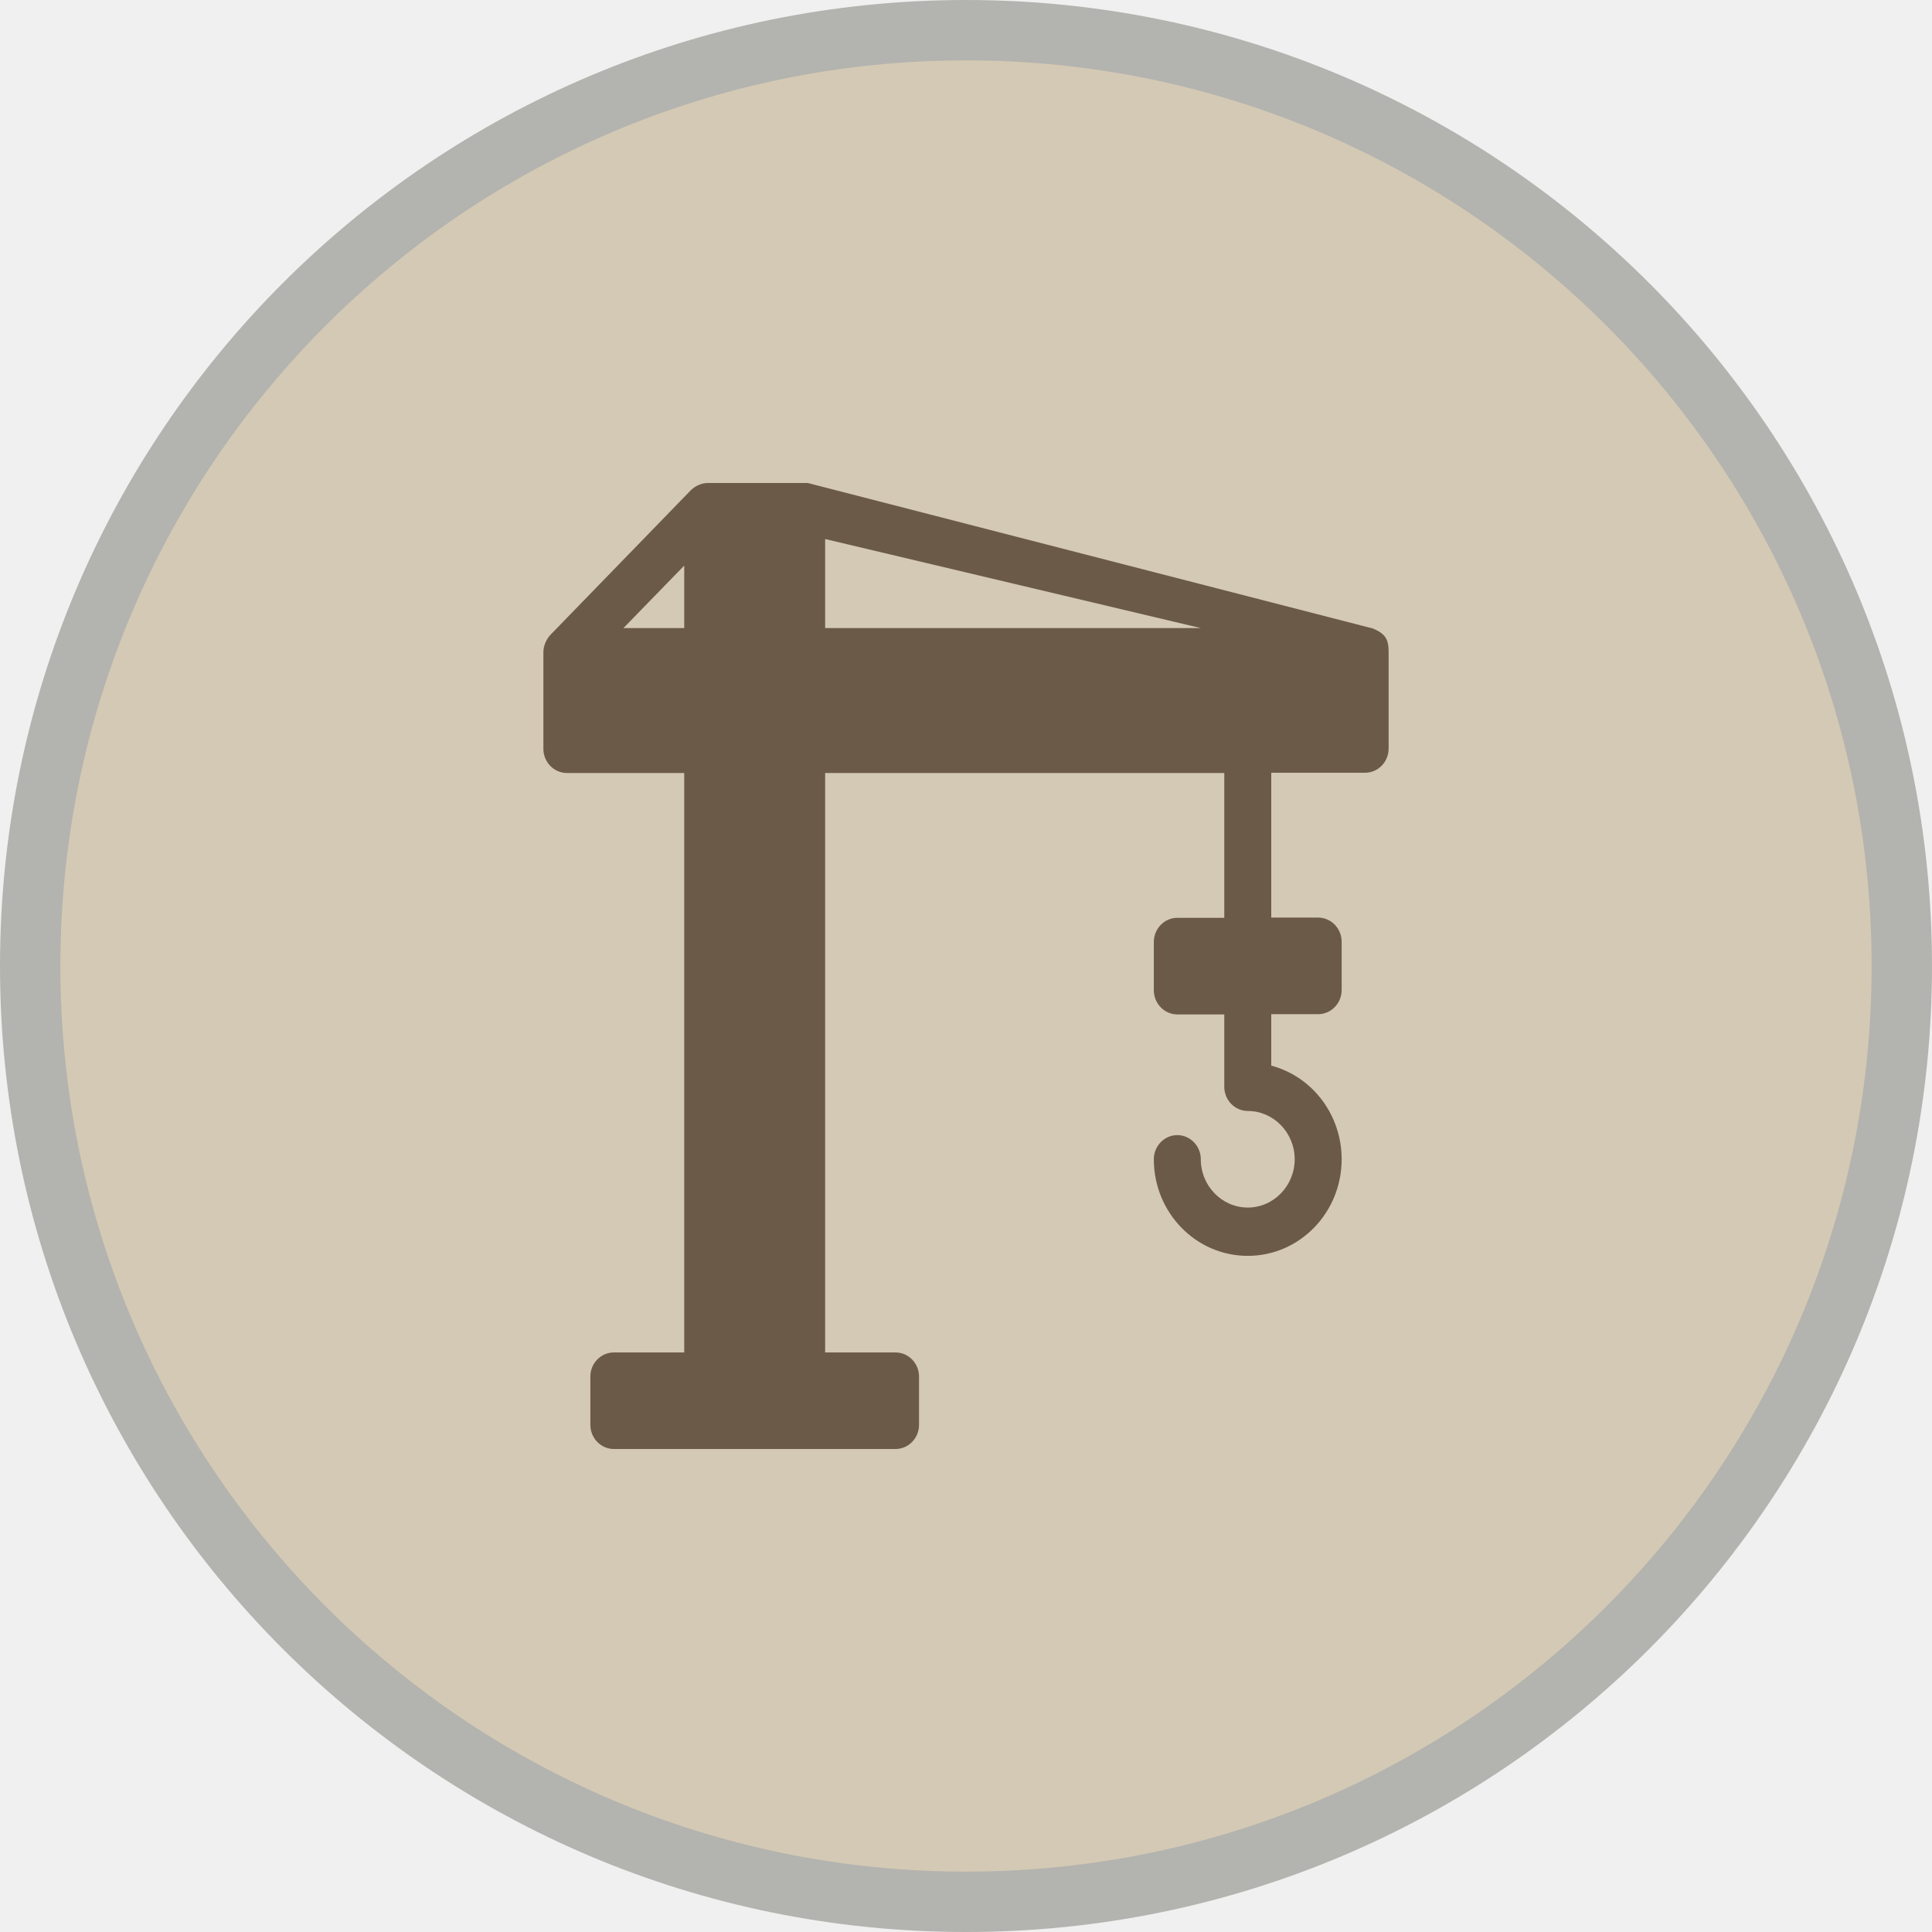
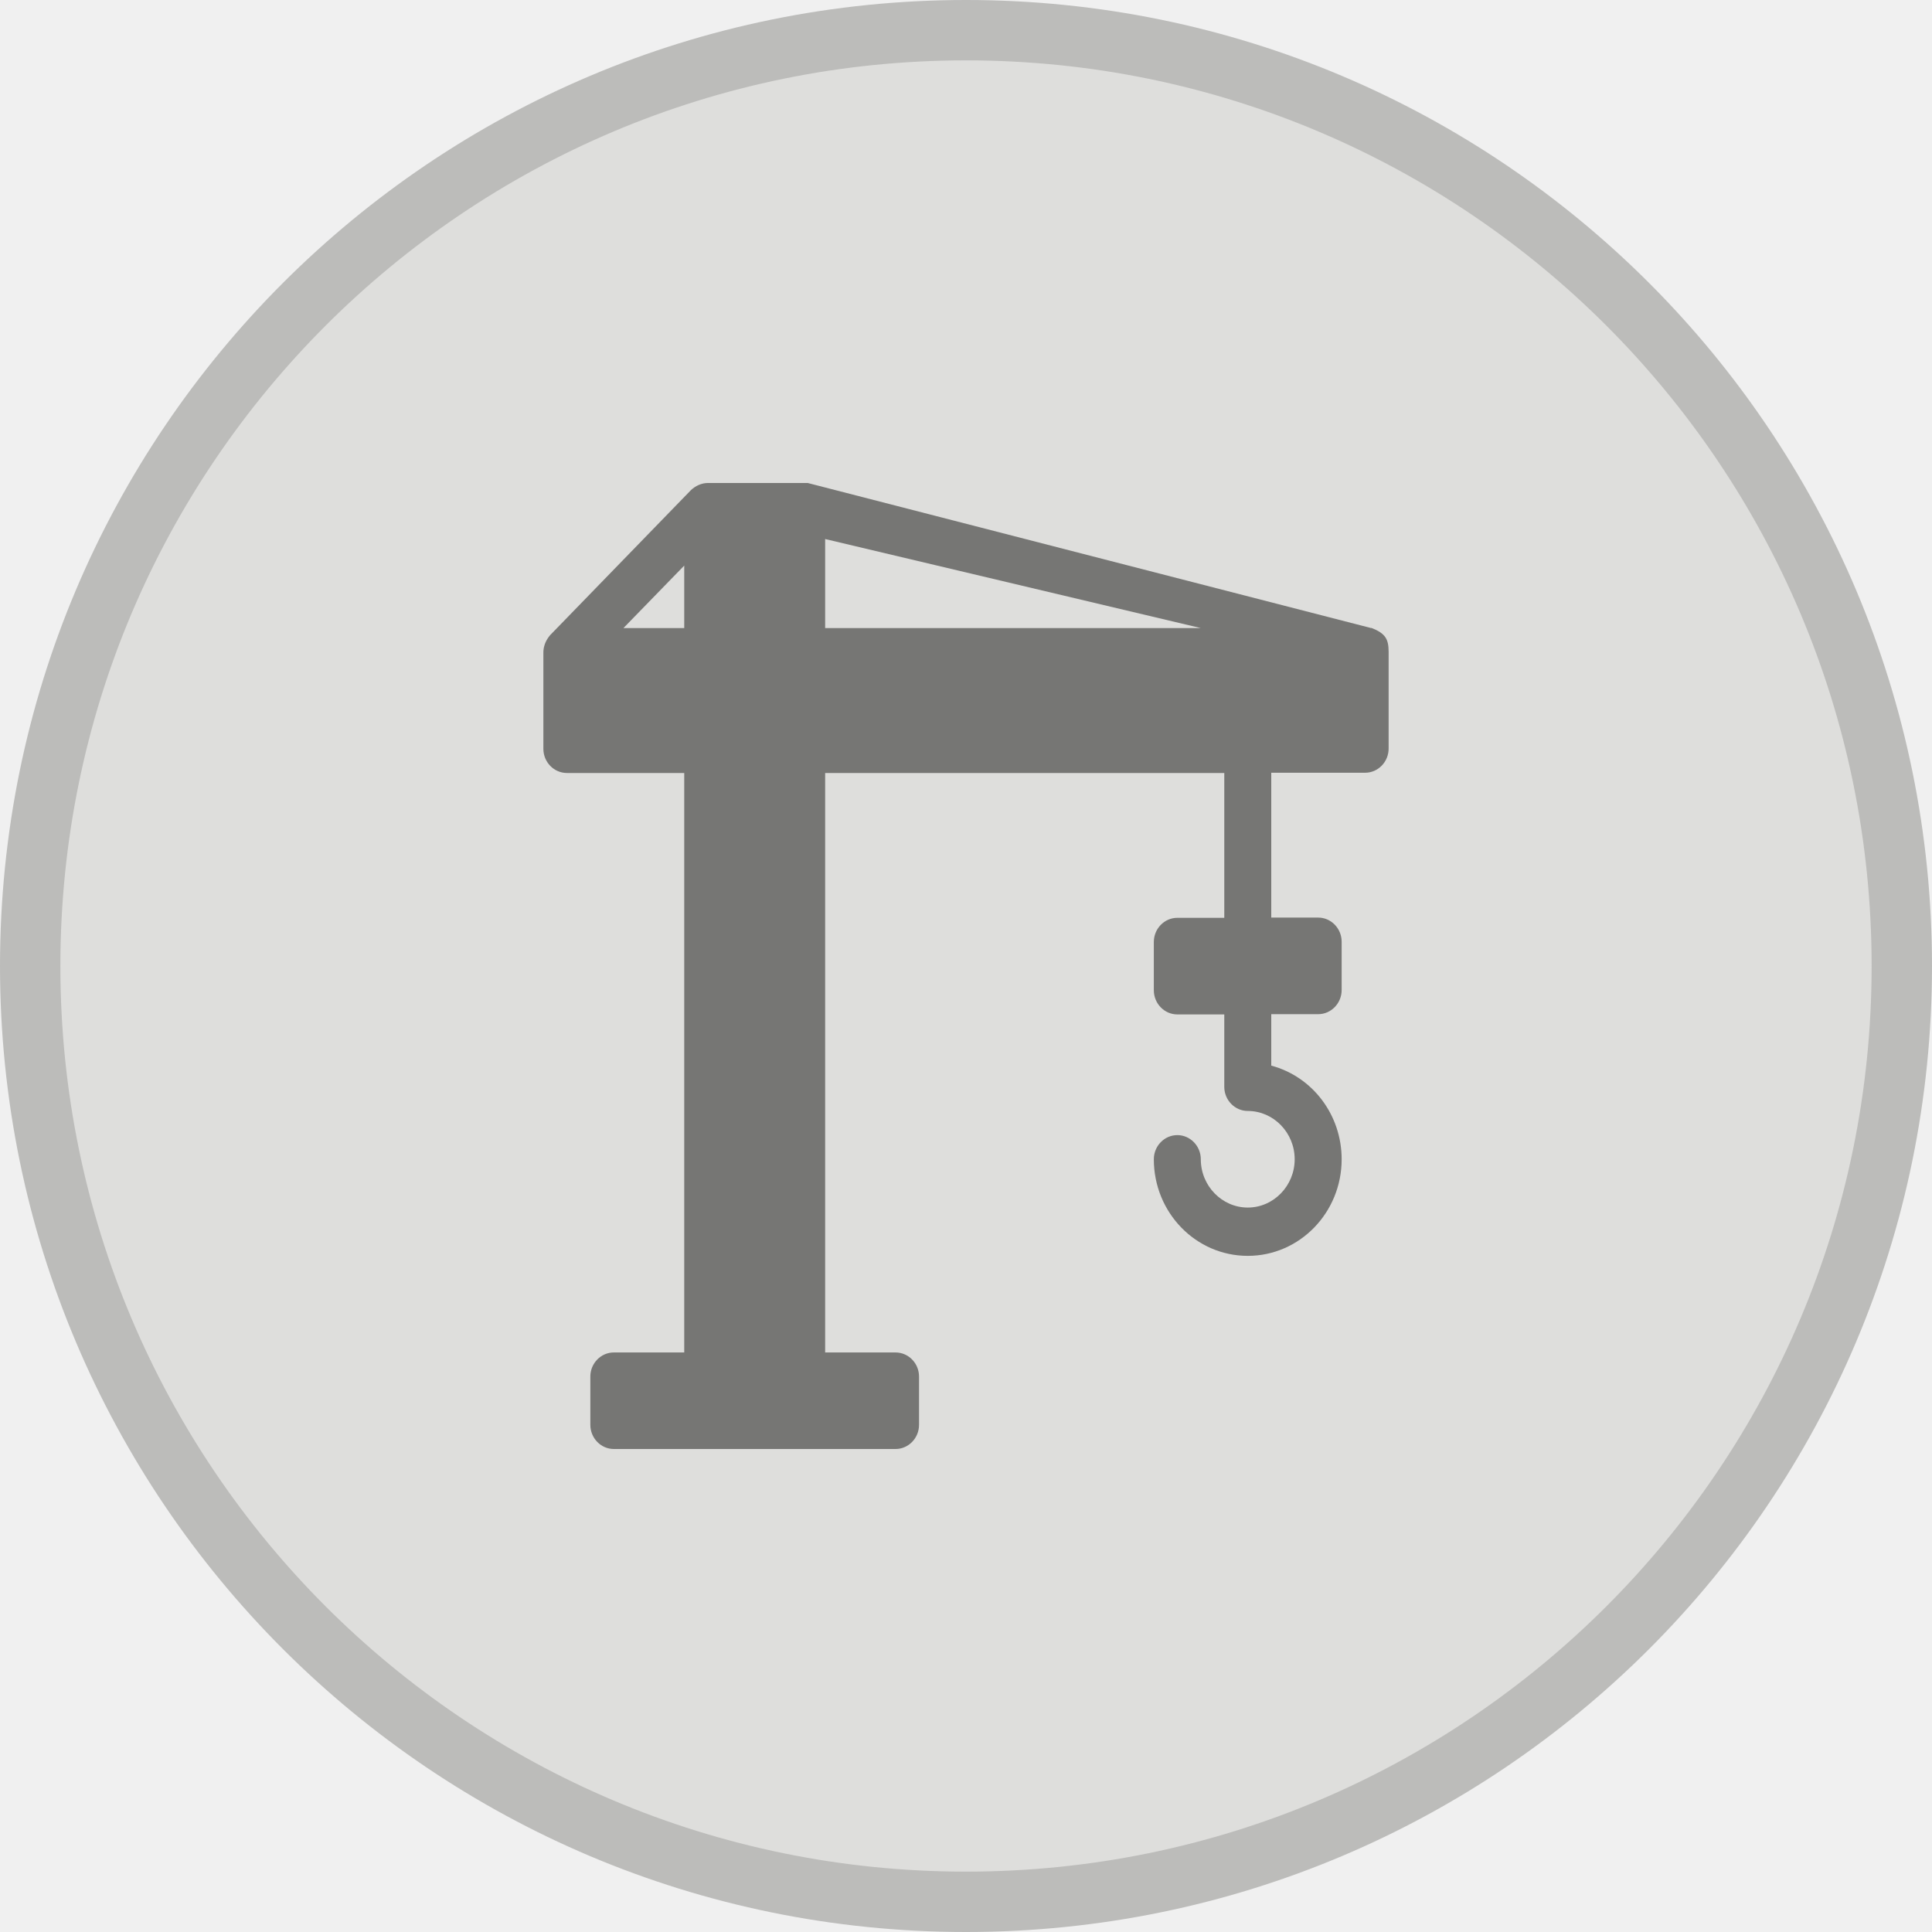
<svg xmlns="http://www.w3.org/2000/svg" width="32" height="32" viewBox="0 0 32 32" fill="none">
  <g id="Icon Avatar">
    <g id="Property 1=ready, active=no">
-       <rect x="0.5" y="0.5" width="31" height="31" rx="15.5" fill="#D4C9B4" />
-       <rect x="0.5" y="0.5" width="31" height="31" rx="15.5" stroke="#B3B3AF" />
+       <rect x="0.5" y="0.5" width="31" height="31" rx="15.5" fill="#DEDEDC" />
+       <rect x="0.5" y="0.5" width="31" height="31" rx="15.5" stroke="#BCBCBA" />
      <g id="Layer_1">
        <g id="Layer_1_2" clip-path="url(#clip0_65_1793)">
-           <path id="Vector" d="M22.712 10.403L13.379 8C13.344 7.996 13.313 7.996 13.278 8H11.722C11.672 8 11.621 8.012 11.574 8.032C11.528 8.052 11.485 8.08 11.446 8.116L9.113 10.519C9.078 10.559 9.051 10.603 9.031 10.651C9.012 10.699 9 10.751 9 10.803V12.403C9 12.623 9.175 12.803 9.389 12.803H11.333V22.401H10.167C9.953 22.401 9.778 22.58 9.778 22.8V23.6C9.778 23.82 9.953 24 10.167 24H14.833C15.047 24 15.222 23.82 15.222 23.6V22.8C15.222 22.58 15.047 22.401 14.833 22.401H13.667V12.803H20.278V15.202H19.5C19.286 15.202 19.111 15.382 19.111 15.602V16.402C19.111 16.622 19.286 16.802 19.5 16.802H20.278V18.002C20.278 18.221 20.453 18.401 20.667 18.401C21.094 18.401 21.444 18.761 21.444 19.201C21.444 19.641 21.094 20.001 20.667 20.001C20.239 20.001 19.889 19.641 19.889 19.201C19.889 18.981 19.714 18.801 19.5 18.801C19.286 18.801 19.111 18.981 19.111 19.201C19.111 20.085 19.807 20.801 20.667 20.801C21.526 20.801 22.222 20.085 22.222 19.201C22.222 18.47 21.744 17.834 21.056 17.65V16.798H21.833C22.047 16.798 22.222 16.618 22.222 16.398V15.598C22.222 15.378 22.047 15.198 21.833 15.198H21.056V12.799H22.611C22.825 12.799 23 12.619 23 12.399V10.799C23 10.587 22.949 10.491 22.712 10.399V10.403ZM10.326 10.403L11.333 9.368V10.403H10.326ZM13.667 10.403V8.928L19.889 10.403H13.667Z" fill="#6B5A48" />
+           <path id="Vector" d="M22.712 10.403L13.379 8C13.344 7.996 13.313 7.996 13.278 8H11.722C11.672 8 11.621 8.012 11.574 8.032C11.528 8.052 11.485 8.08 11.446 8.116L9.113 10.519C9.078 10.559 9.051 10.603 9.031 10.651C9.012 10.699 9 10.751 9 10.803V12.403C9 12.623 9.175 12.803 9.389 12.803H11.333V22.401H10.167C9.953 22.401 9.778 22.58 9.778 22.8V23.6C9.778 23.82 9.953 24 10.167 24H14.833C15.047 24 15.222 23.82 15.222 23.6V22.8C15.222 22.58 15.047 22.401 14.833 22.401H13.667V12.803H20.278V15.202H19.5C19.286 15.202 19.111 15.382 19.111 15.602V16.402C19.111 16.622 19.286 16.802 19.5 16.802H20.278V18.002C20.278 18.221 20.453 18.401 20.667 18.401C21.094 18.401 21.444 18.761 21.444 19.201C21.444 19.641 21.094 20.001 20.667 20.001C20.239 20.001 19.889 19.641 19.889 19.201C19.889 18.981 19.714 18.801 19.5 18.801C19.286 18.801 19.111 18.981 19.111 19.201C19.111 20.085 19.807 20.801 20.667 20.801C21.526 20.801 22.222 20.085 22.222 19.201C22.222 18.47 21.744 17.834 21.056 17.65V16.798H21.833C22.047 16.798 22.222 16.618 22.222 16.398V15.598C22.222 15.378 22.047 15.198 21.833 15.198H21.056V12.799H22.611C22.825 12.799 23 12.619 23 12.399V10.799C23 10.587 22.949 10.491 22.712 10.399V10.403ZM10.326 10.403L11.333 9.368V10.403H10.326ZM13.667 10.403V8.928L19.889 10.403H13.667Z" fill="#767674" />
        </g>
      </g>
    </g>
  </g>
  <defs>
    <clipPath id="clip0_65_1793">
      <rect width="14" height="16" fill="white" transform="translate(9 8)" />
    </clipPath>
  </defs>
</svg>
